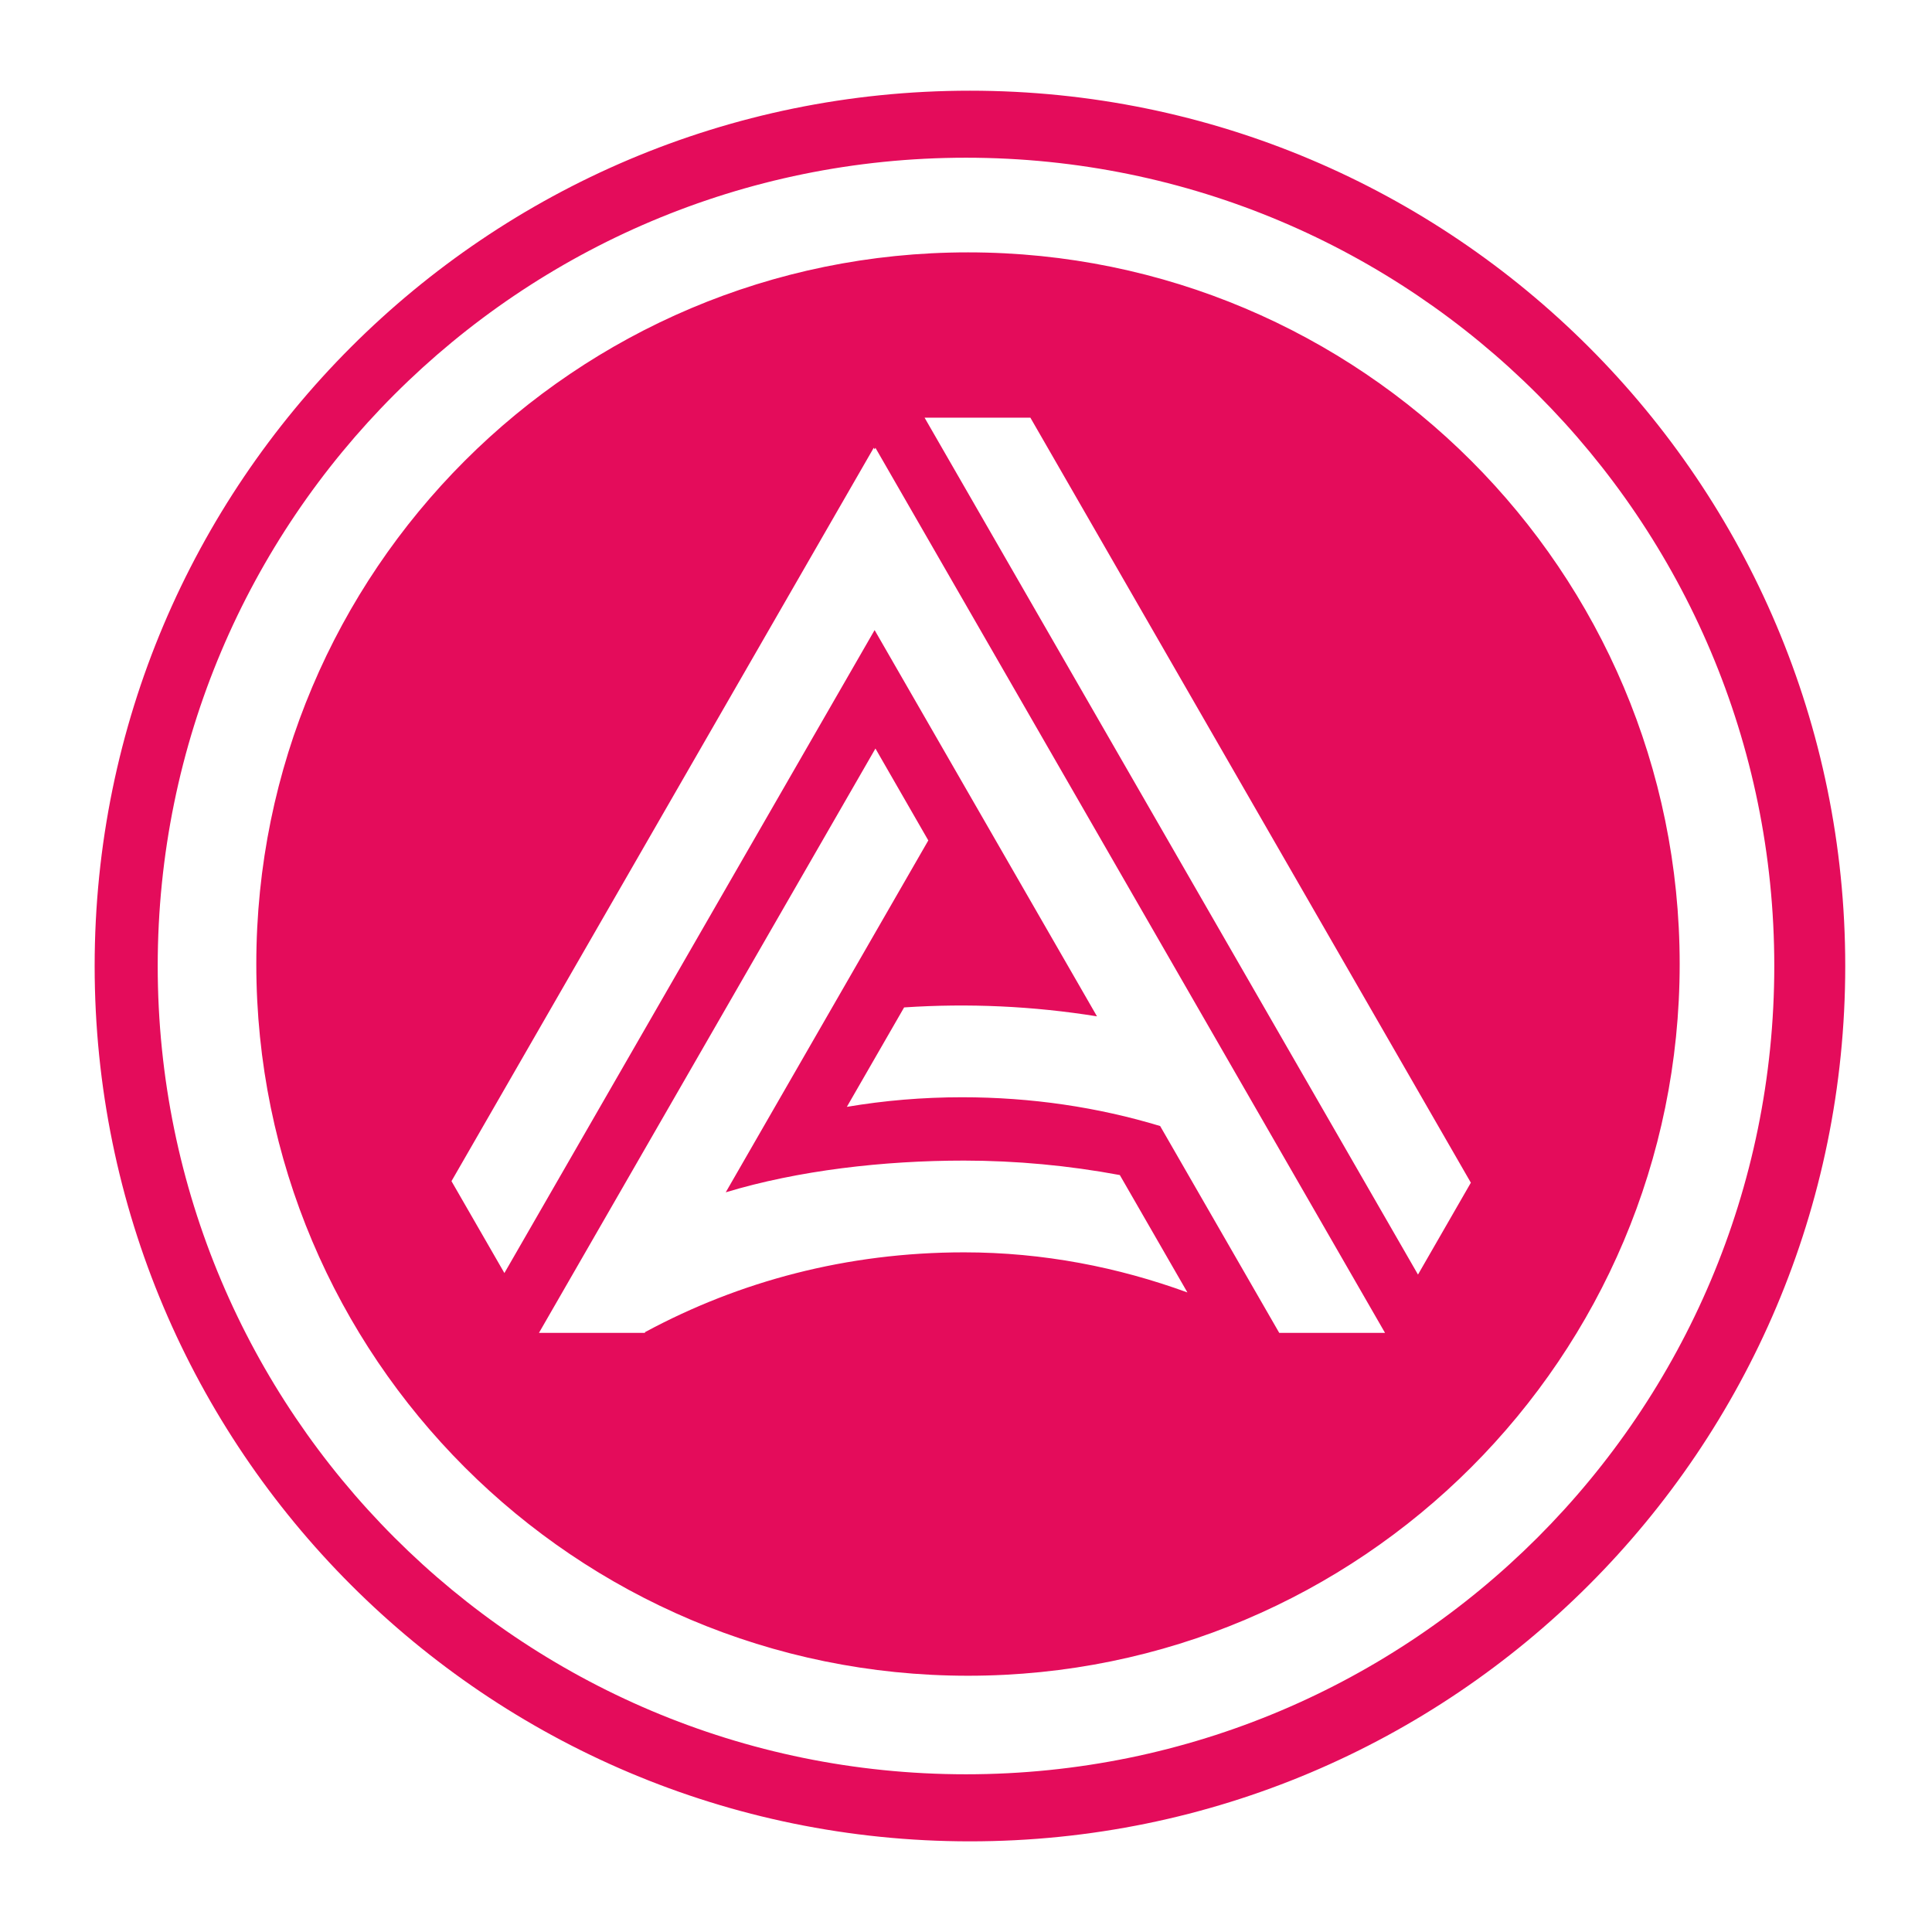
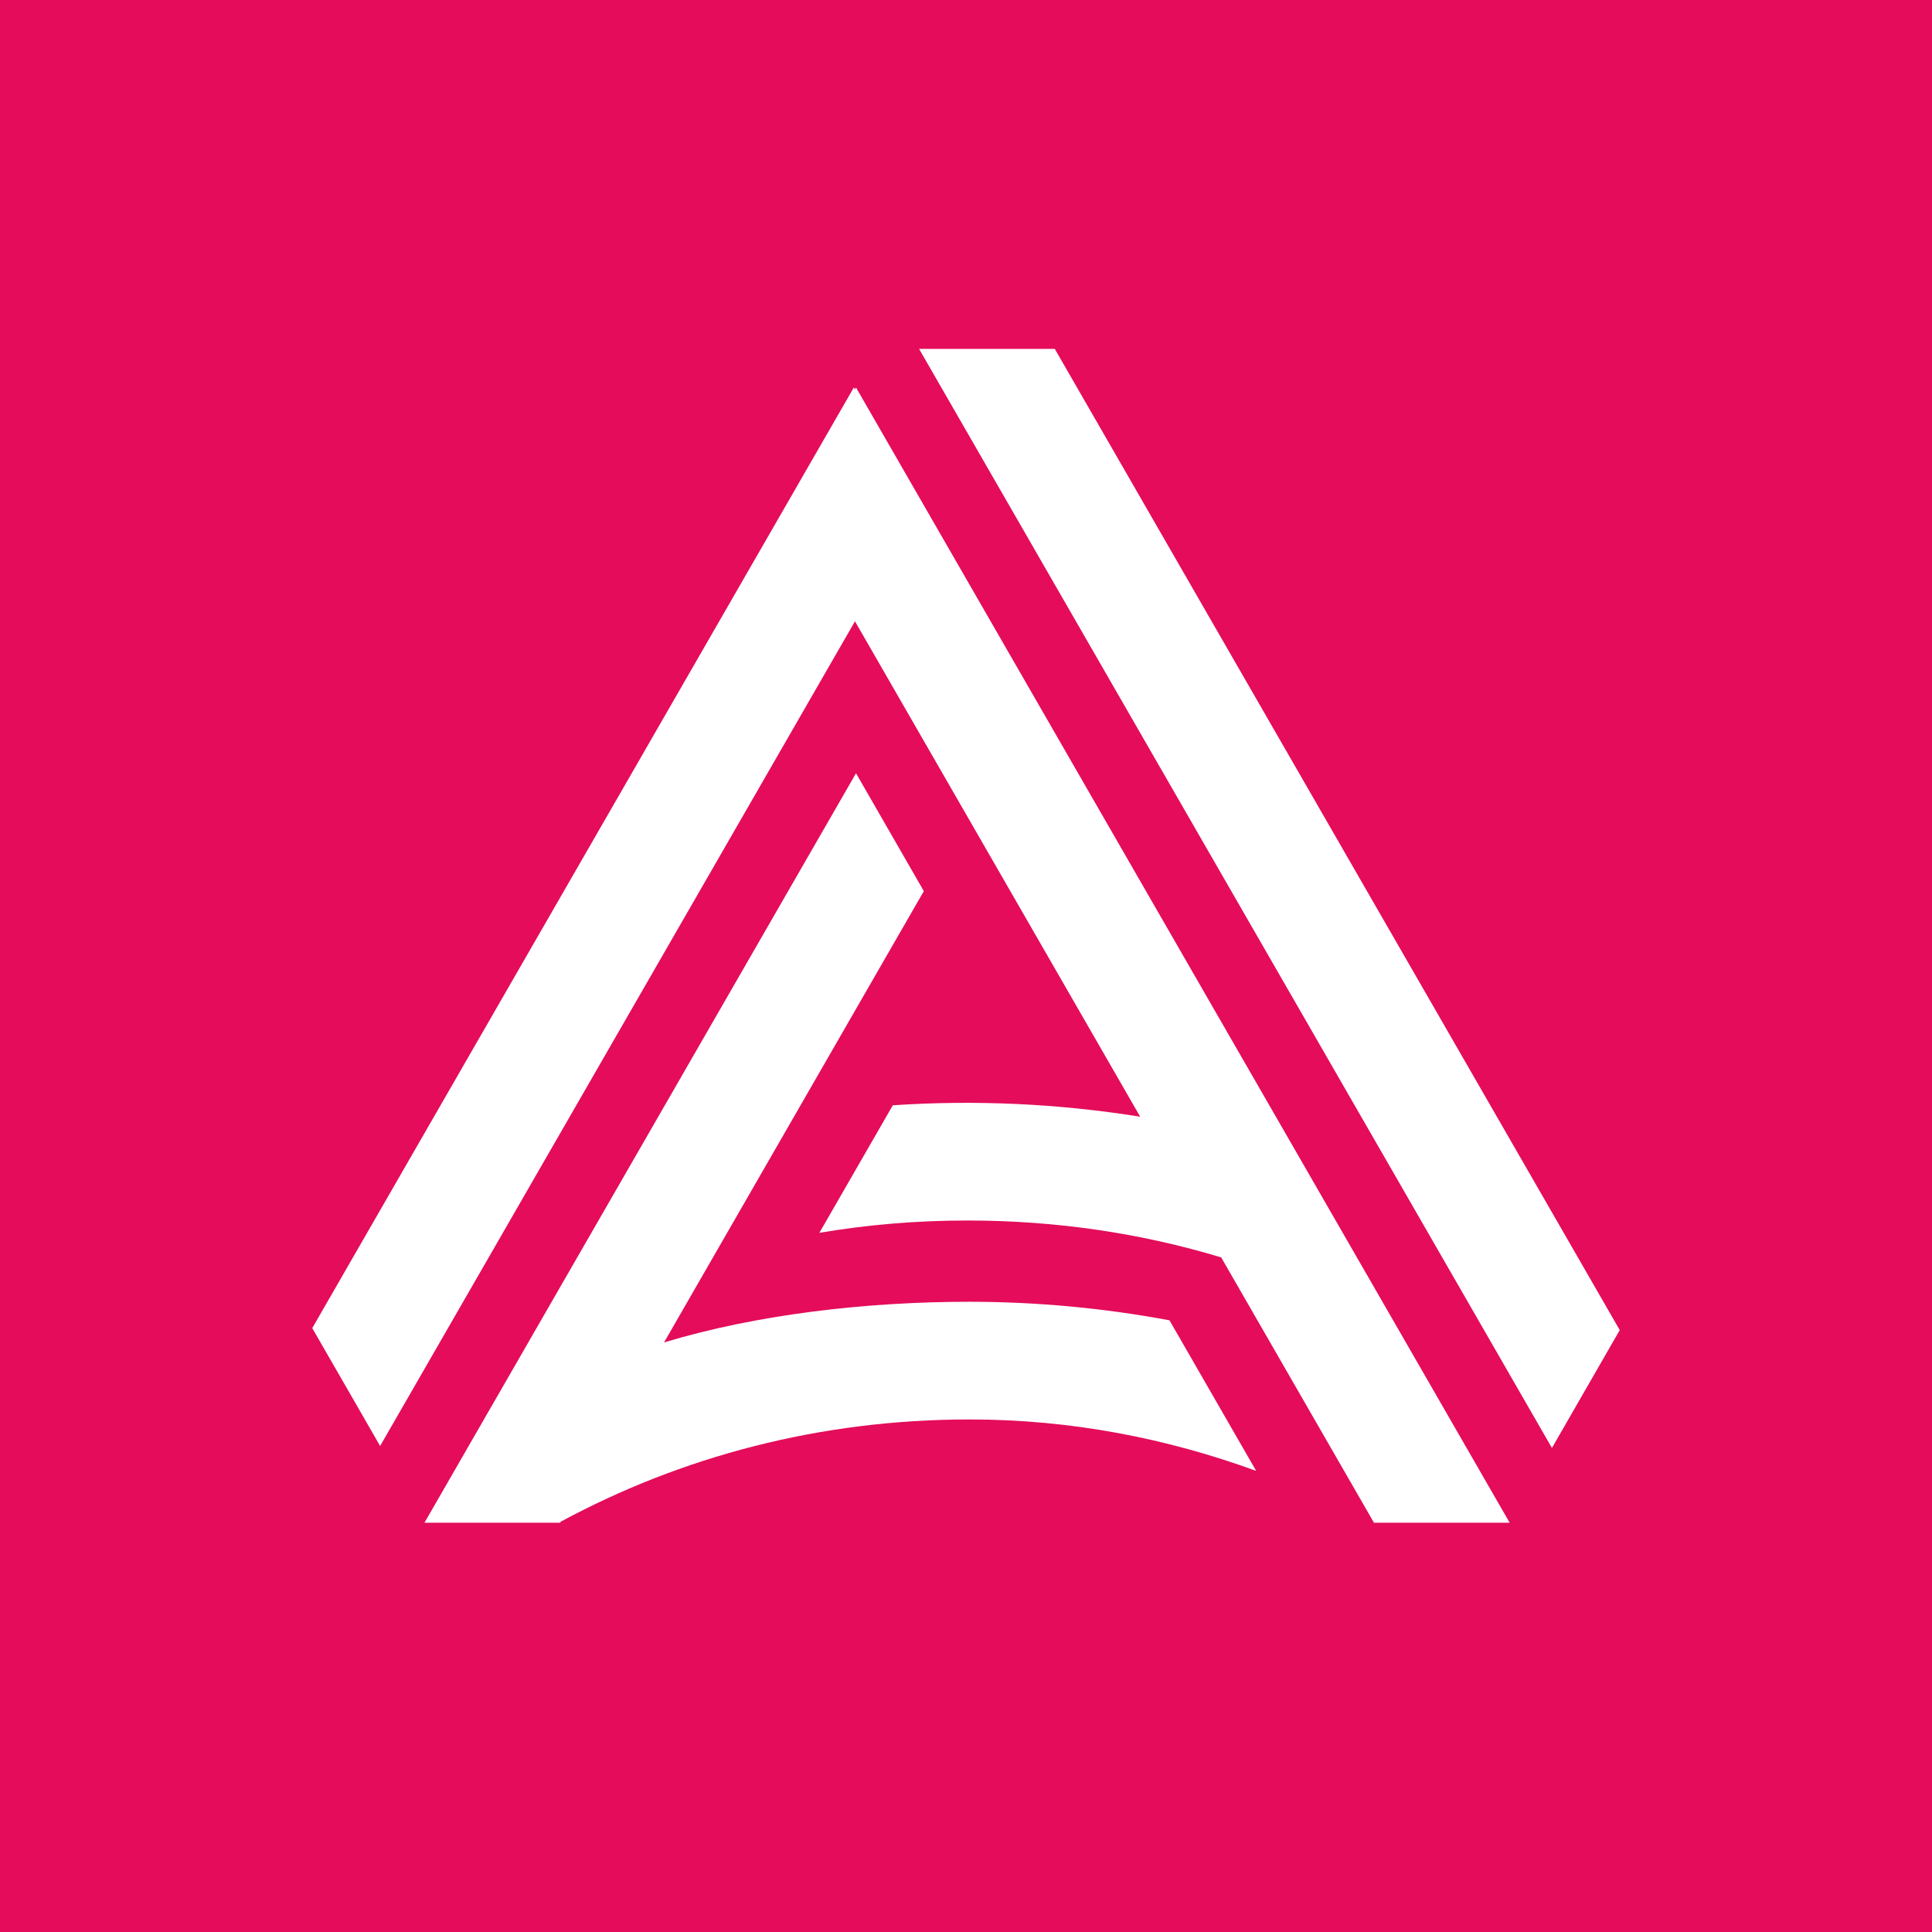
- <svg xmlns="http://www.w3.org/2000/svg" width="128" height="128" fill="none">
-   <path fill="#fff" d="M0 0h128v128H0z" />
-   <circle fill="#E40C5B" cx="64" cy="64" r="63" />
-   <path fill="#fff" fill-rule="evenodd" clip-rule="evenodd" d="M64 128c35.345 0 64-28.655 64-64S99.345 0 64 0 0 28.655 0 64s28.655 64 64 64zm.261-6.006c32.029 0 57.991-25.965 57.991-57.991 0-32.026-25.962-57.994-57.991-57.994C32.233 6.01 6.271 31.971 6.271 64c0 32.029 25.962 57.994 57.99 57.994zM64 117.551c29.576 0 53.551-23.975 53.551-53.551S93.576 10.449 64 10.449 10.449 34.424 10.449 64 34.424 117.551 64 117.551zm.132-6.529c26.04 0 47.151-21.111 47.151-47.151 0-26.04-21.111-47.151-47.151-47.151-26.04 0-47.151 21.108-47.151 47.151 0 26.043 21.108 47.151 47.151 47.151zm-.396-38.326c-2.62 0-5.166.219-7.63.636l3.794-6.588a56.696 56.696 0 0112.778.591l-14.733-25.59-24.527 42.598-3.506-6.088 27.976-48.589.057.1.055-.097 33.763 58.639h-7.009l-7.892-13.706c-4.112-1.243-8.506-1.906-13.126-1.906zm30.21 11.749l-32.69-56.772h7.01l29.182 50.684-3.503 6.088zM61.502 55.682L48.082 78.994c4.803-1.453 10.455-2.102 15.789-2.102a56.697 56.697 0 0110.32.958l4.478 7.778c-4.583-1.672-9.545-2.657-14.798-2.657-7.769 0-14.904 1.927-21.117 5.277l.099-.177-.135.234h-7.01L58 49.592l3.503 6.09z" />
+ <svg xmlns="http://www.w3.org/2000/svg" width="128" height="128">
+   <path d="M0 0h128v128H0z" fill="#e40c5b" />
+   <path d="M64.072 80.862c-3.36 0-6.626.28-9.787.816l4.867-8.45a72.715 72.715 0 0116.389.758L56.644 41.163 25.184 95.8l-4.496-7.809L56.57 25.67l.073.128.07-.124 43.307 75.212h-8.99l-10.123-17.58c-5.275-1.594-10.91-2.445-16.836-2.445zm38.748 15.07L60.891 23.114h8.991l37.43 65.009-4.493 7.809zM61.206 59.04L43.993 88.941c6.16-1.864 13.41-2.696 20.251-2.696 4.44.004 8.871.416 13.237 1.229l5.744 9.976c-5.879-2.145-12.243-3.408-18.98-3.408-9.965 0-19.116 2.472-27.085 6.768l.127-.227-.174.3h-8.99L56.713 51.23l4.493 7.81z" clip-rule="evenodd" fill="#fff" fill-rule="evenodd" />
</svg>
